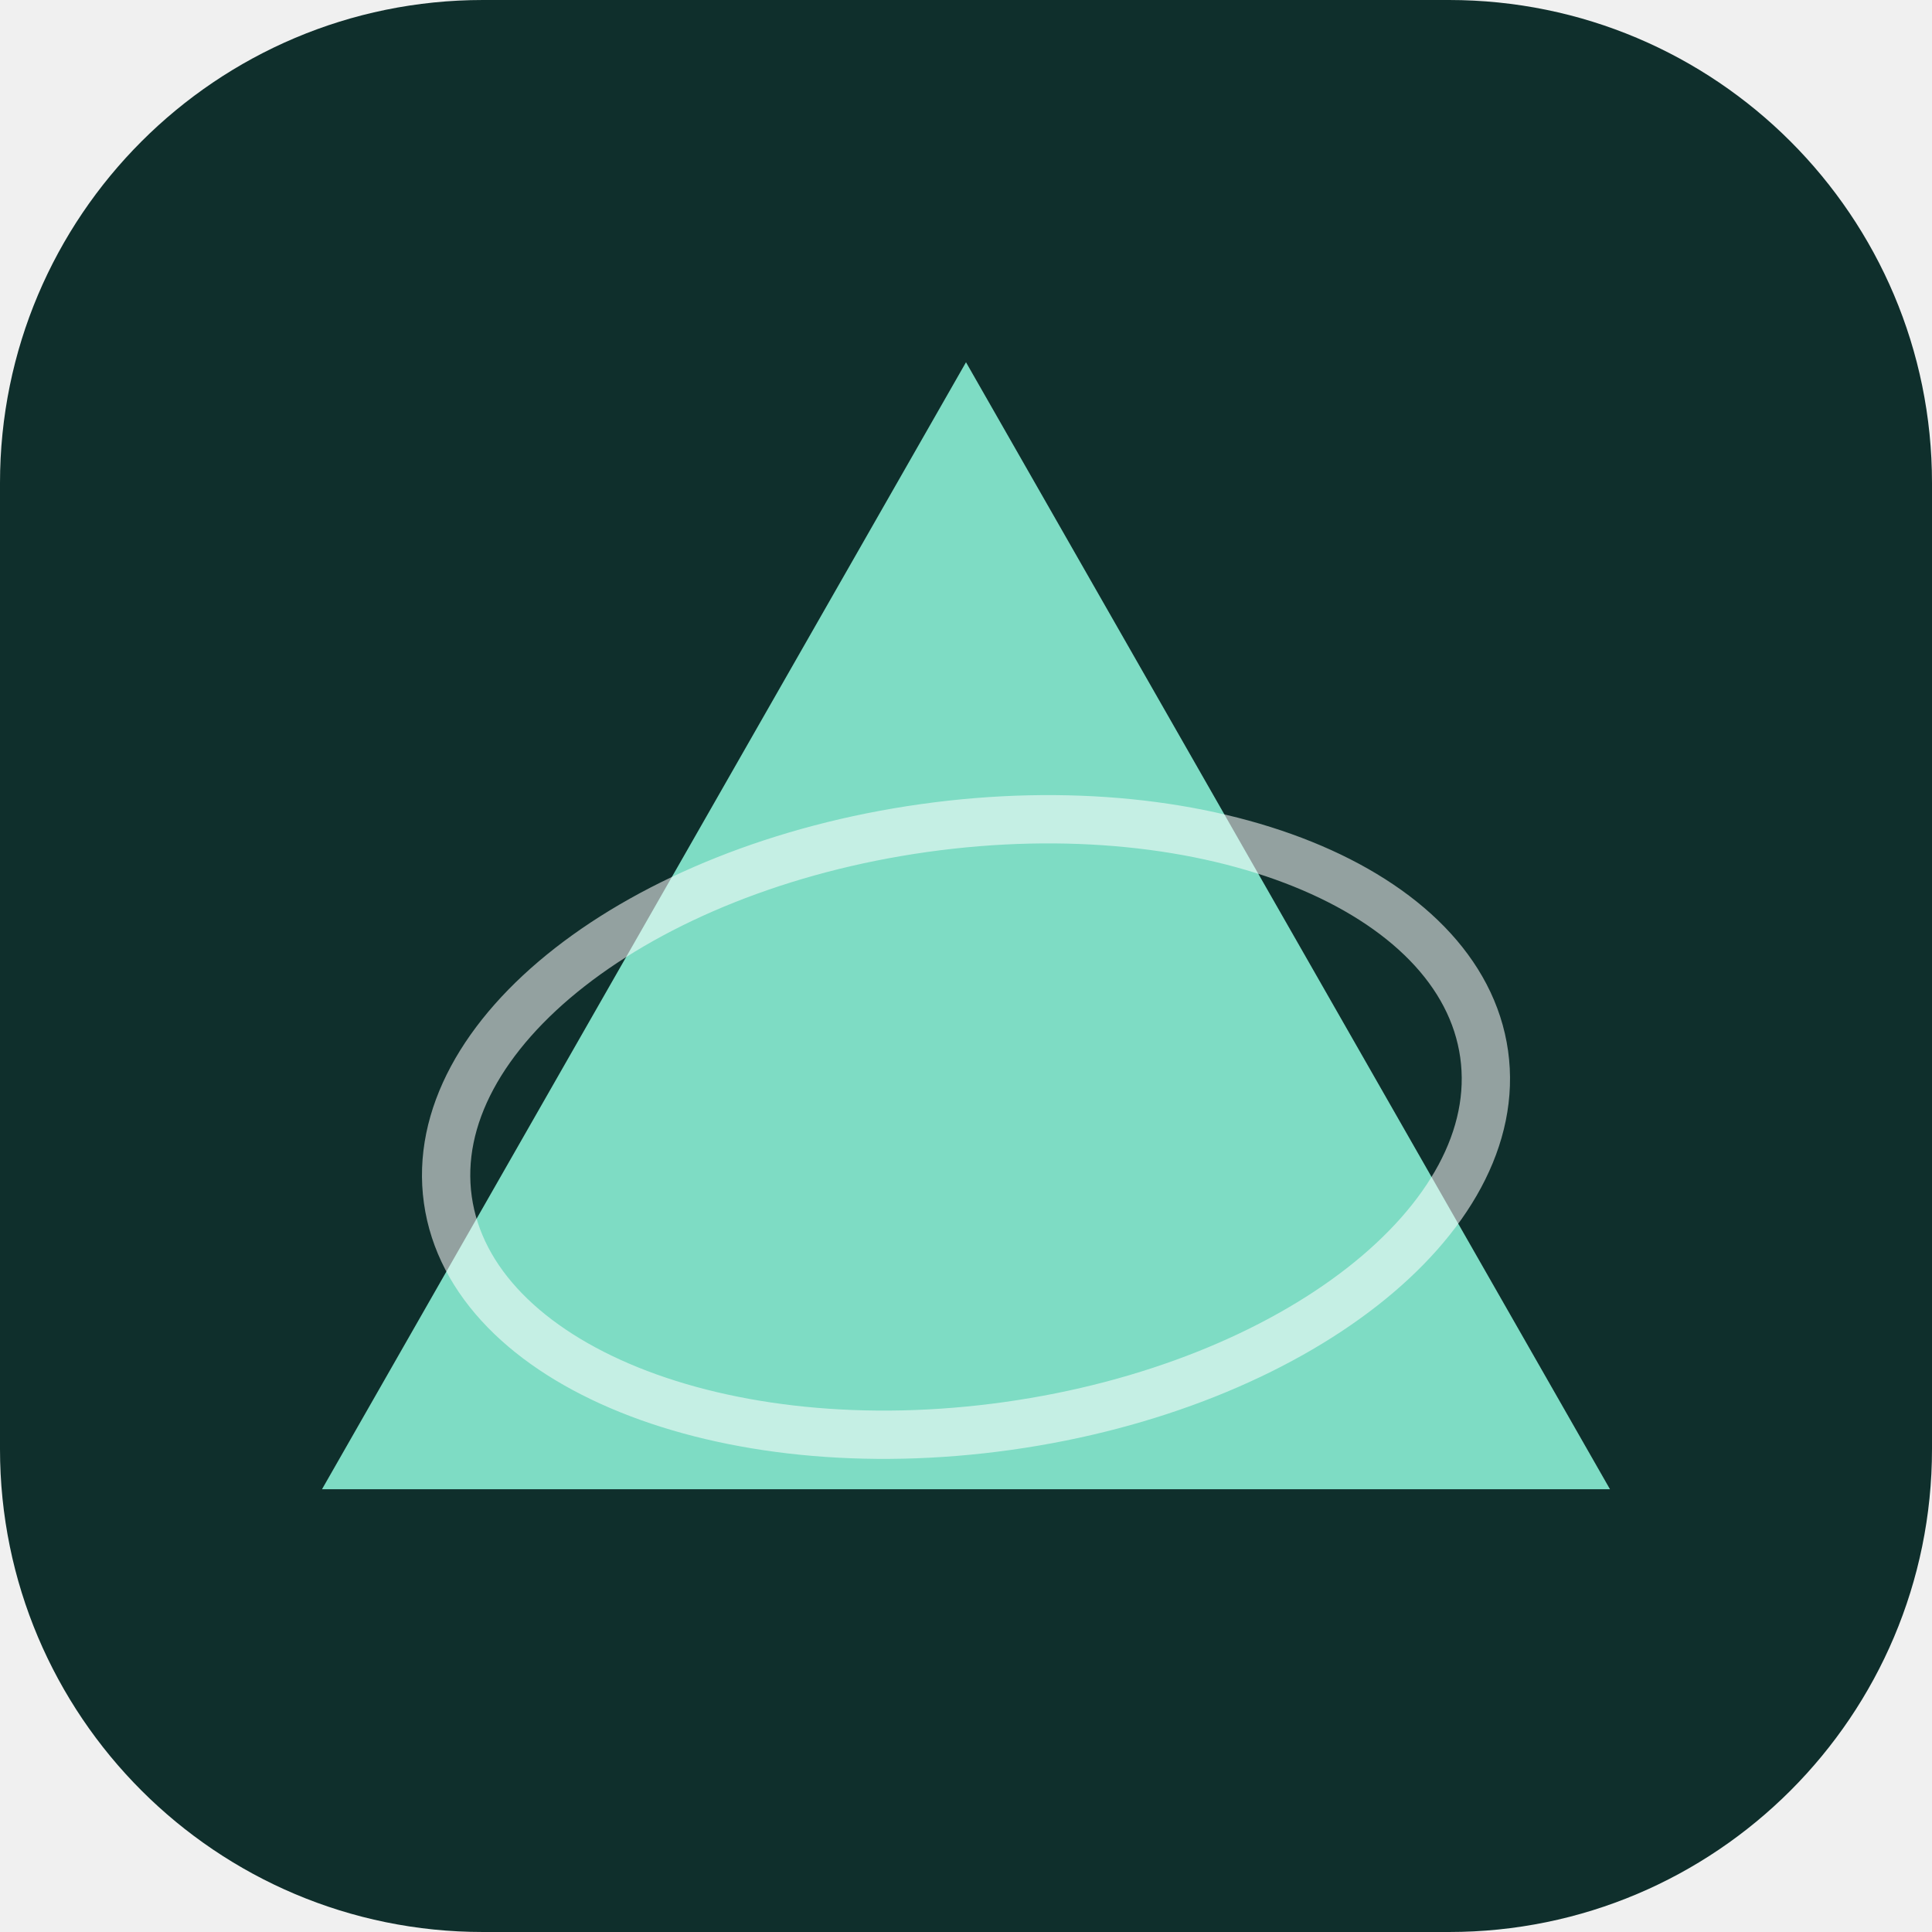
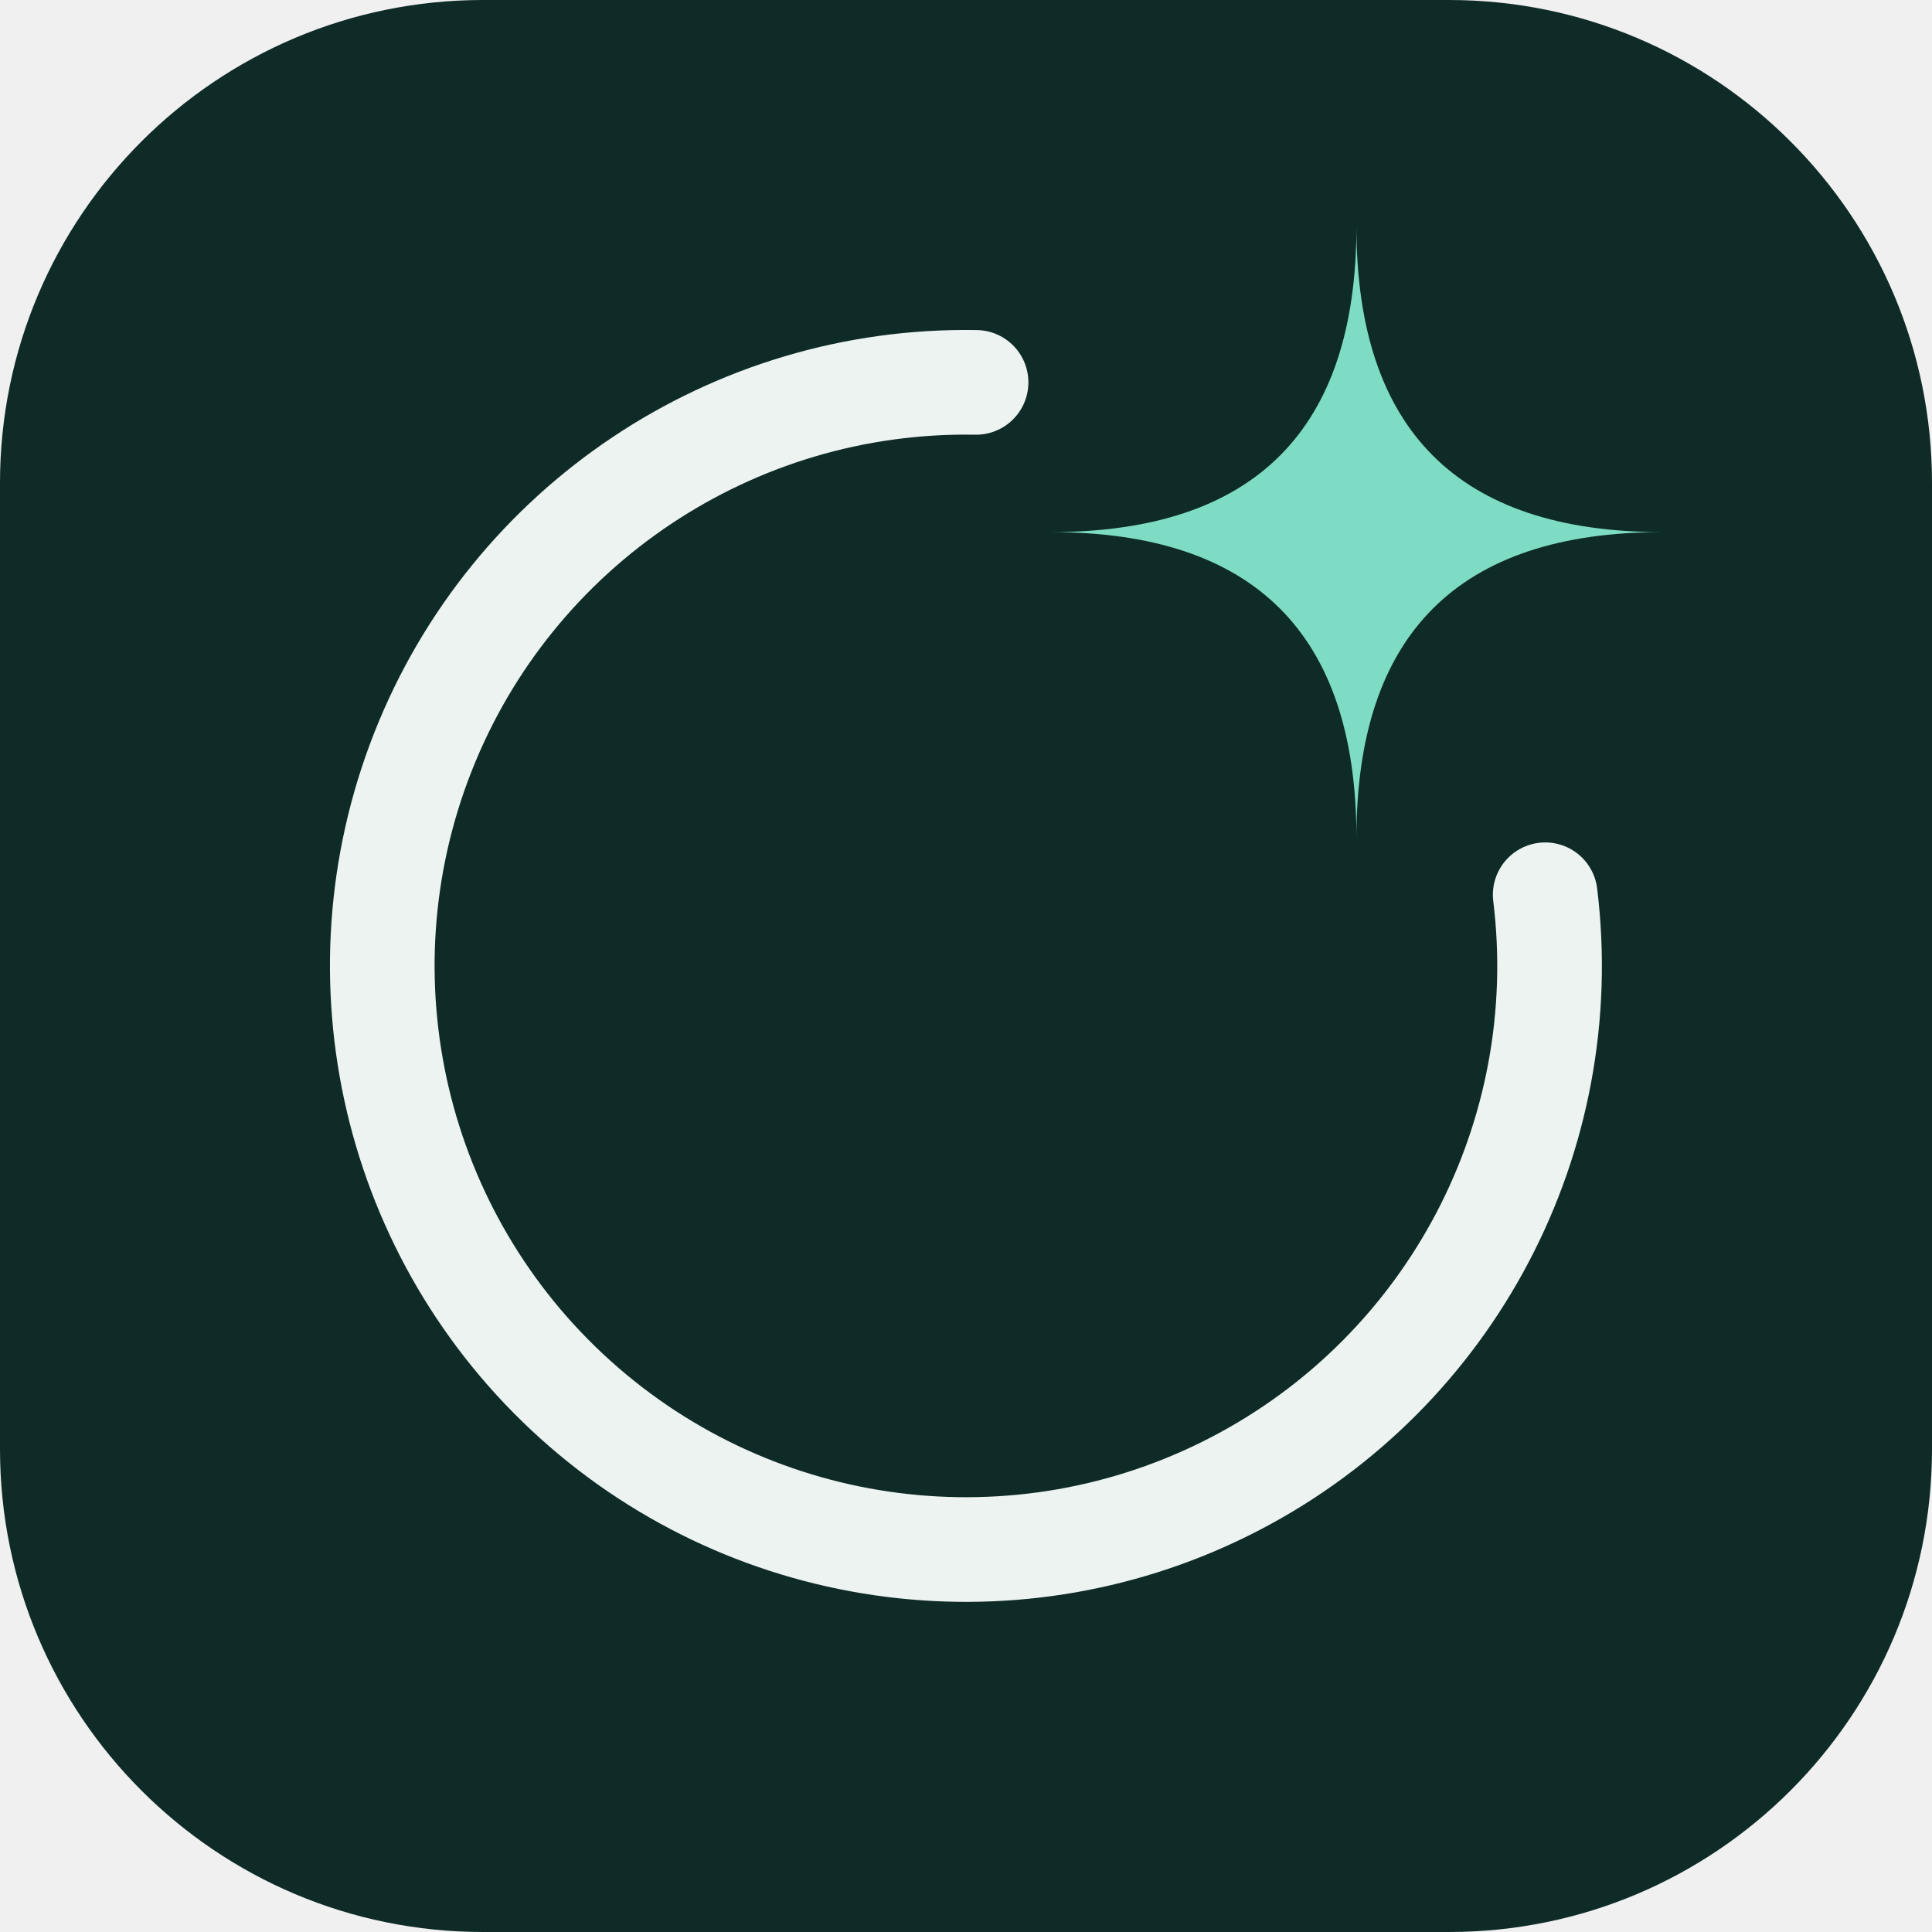
<svg xmlns="http://www.w3.org/2000/svg" viewBox="0 0 48 48">
-   <rect width="48" height="48" rx="12" fill="#0F2F2C" />
-   <path d="M24 9 40 37H8z" fill="#7EDCC4" />
-   <ellipse cx="24" cy="28" rx="13" ry="7.5" fill="none" stroke="#fff" stroke-opacity=".55" stroke-width="1.2" transform="rotate(-8 24 28)" />
+   <rect width="48" height="48" rx="12" fill="#0E2B27" />
+   <g transform="translate(4 4)">
+     <path d="M34.39 18.23A14.5 14.5 0 1 1 20.25 5.5" fill="none" stroke="#EDF3F0" stroke-width="2.6" stroke-linecap="round" />
+     <path d="M29.7 1.62Q29.7 9.22 37.3 9.22Q29.7 9.22 29.7 16.82Q29.7 9.22 22.1 9.22Q29.7 9.22 29.7 1.62Z" fill="#7EDCC4" />
+   </g>
</svg>
